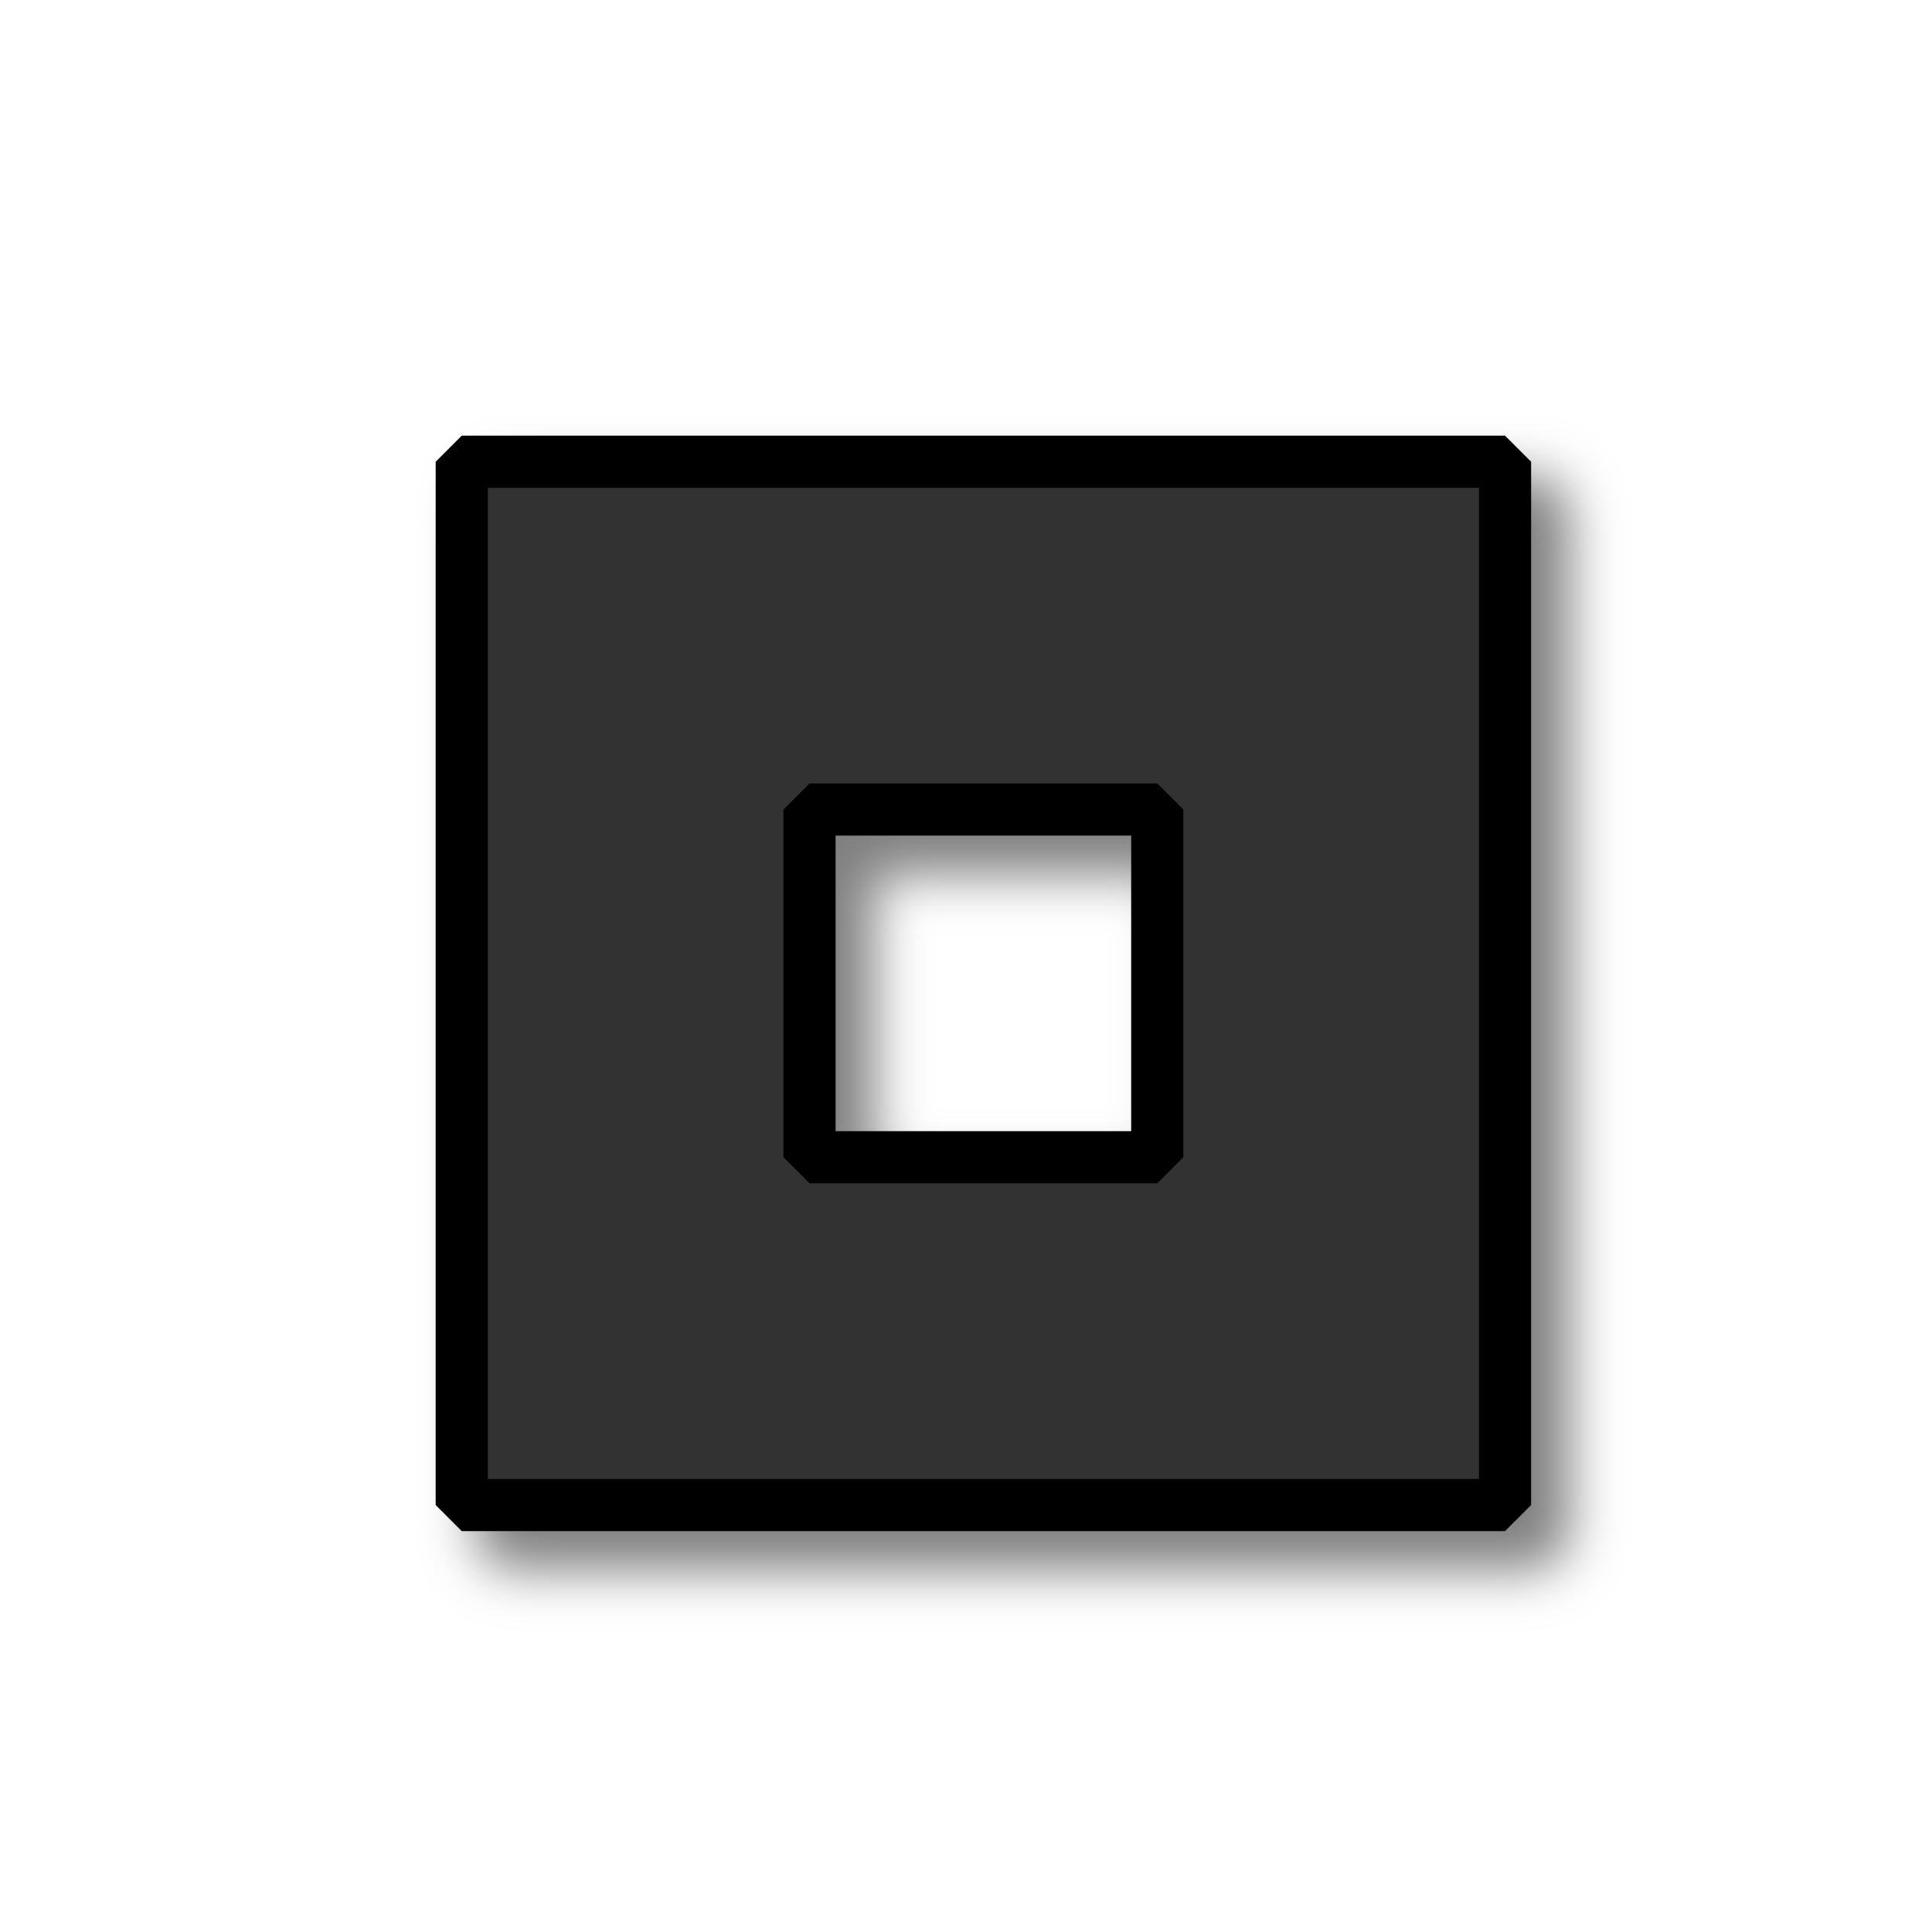
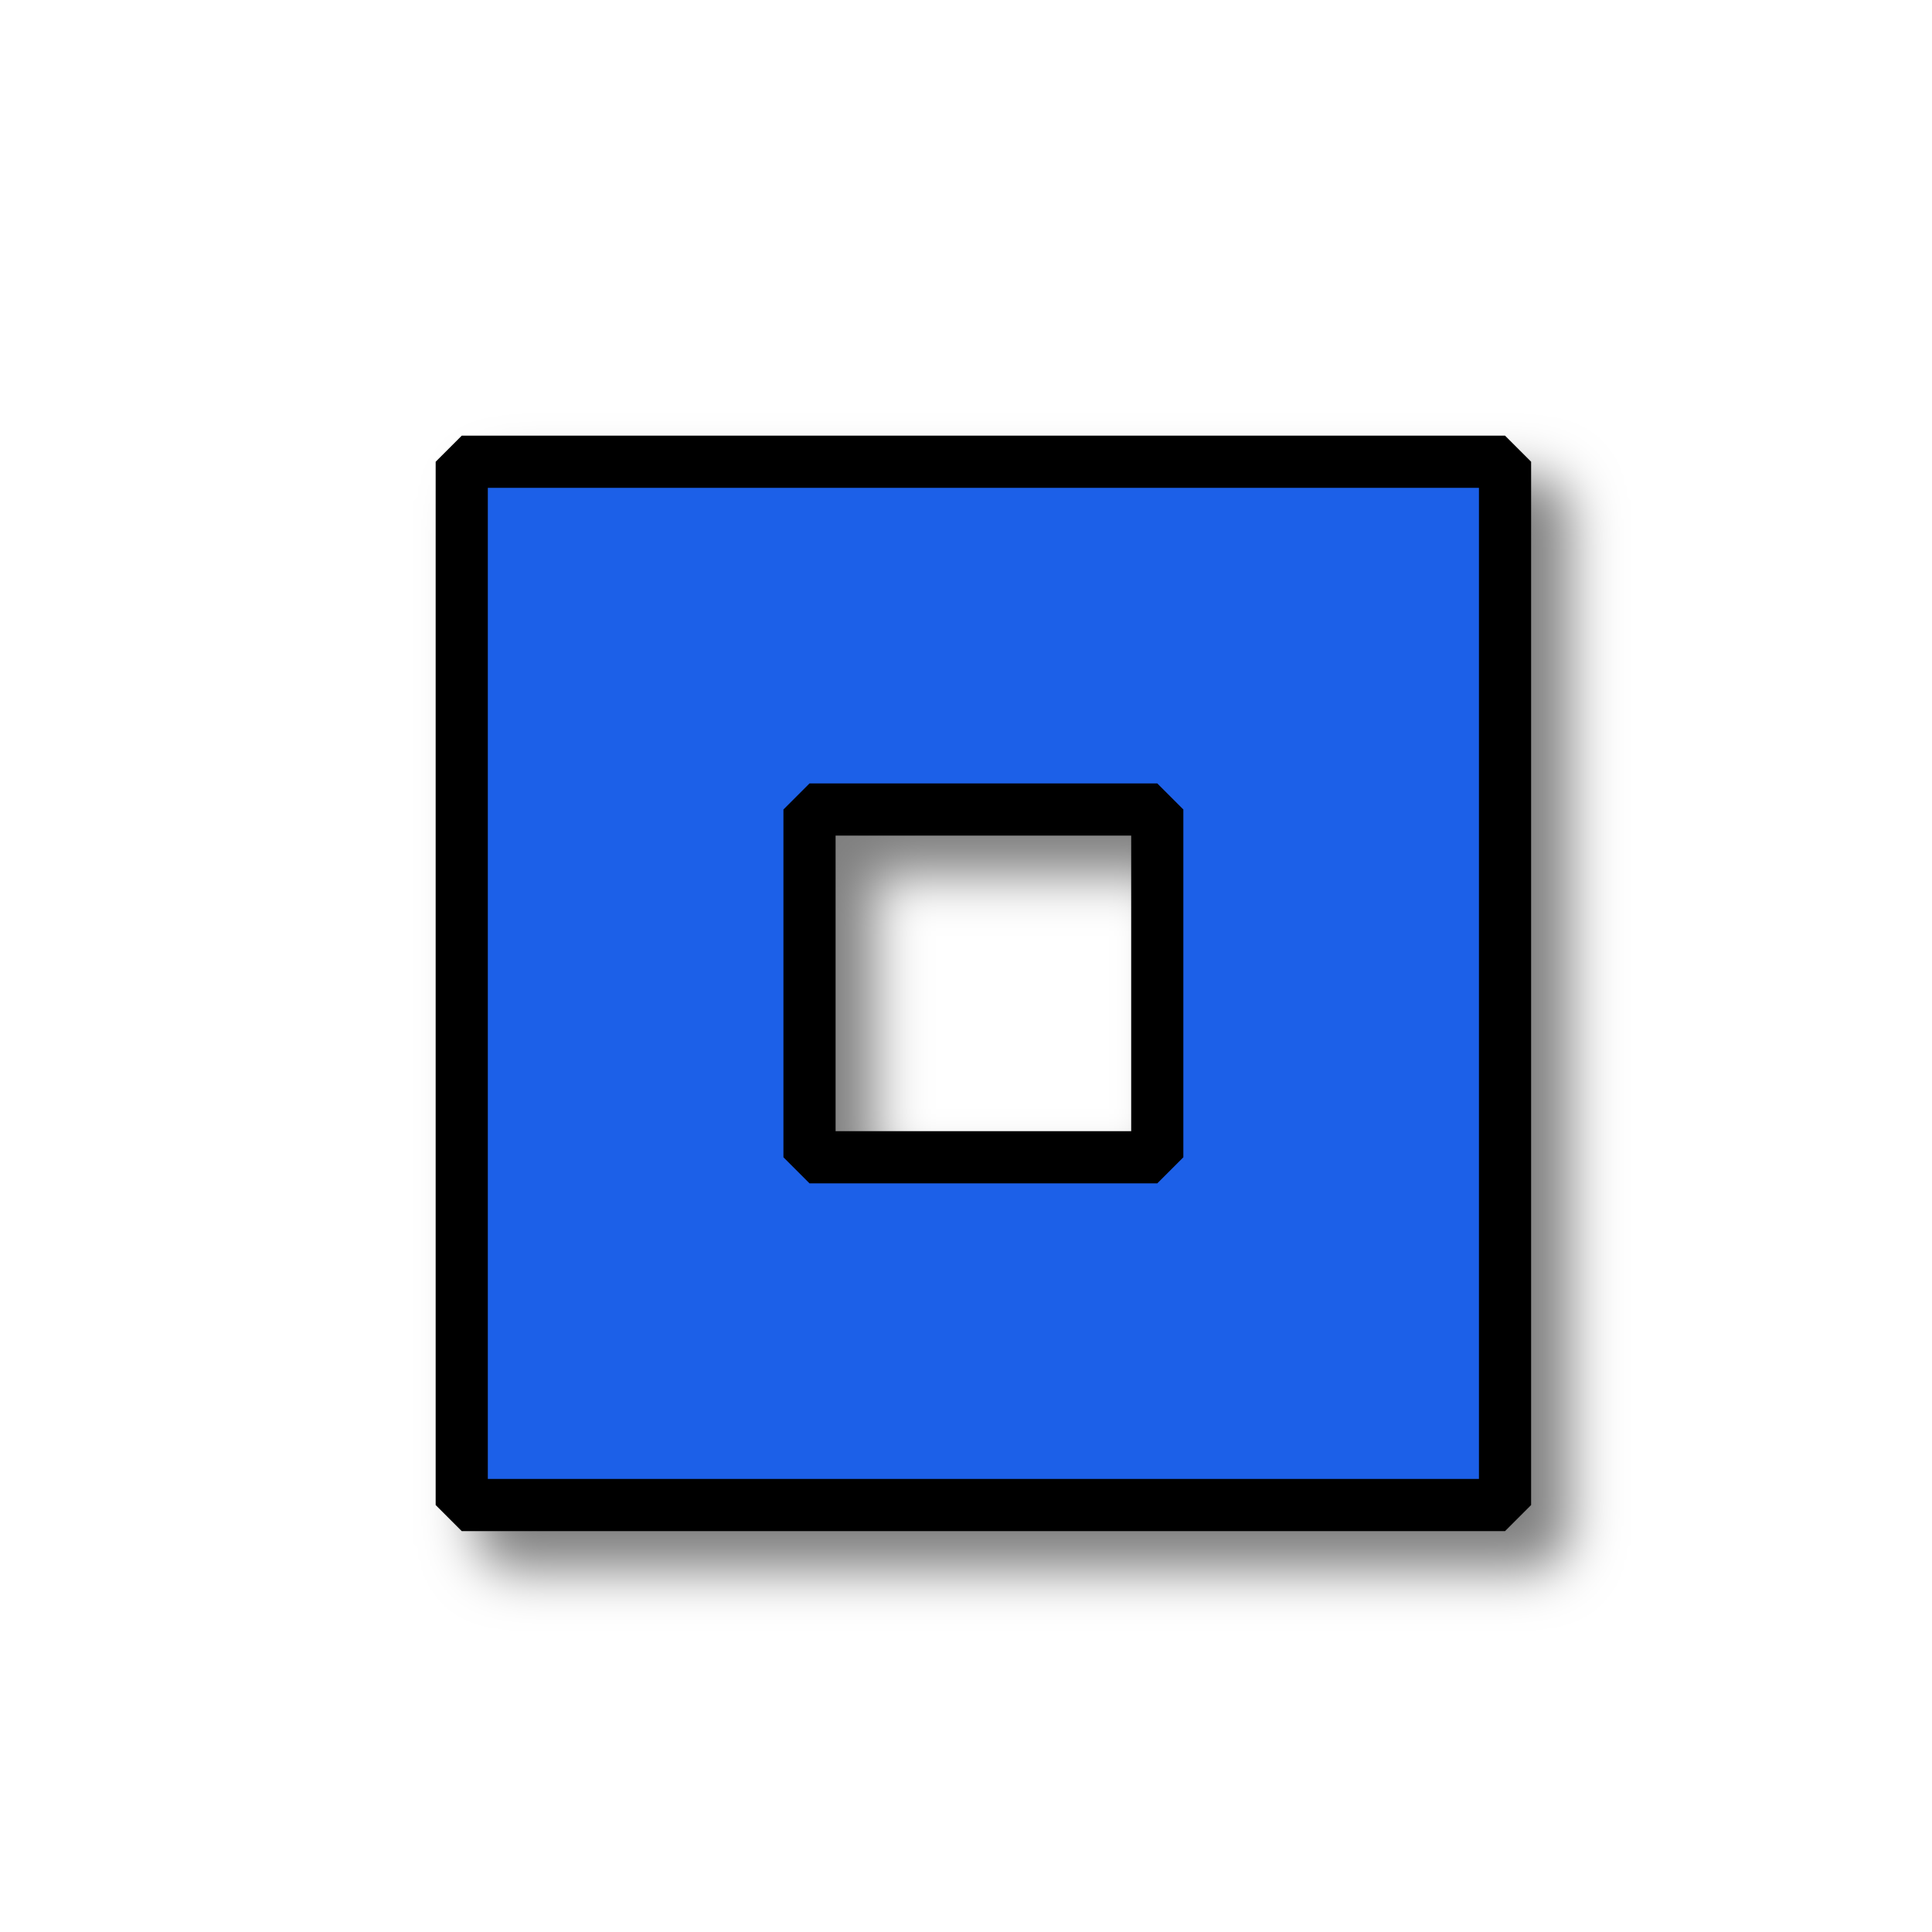
<svg xmlns="http://www.w3.org/2000/svg" viewBox="0 0 200 200">
  <filter id="a" width="150%" height="150%">
    <feGaussianBlur in="SourceAlpha" result="blur" stdDeviation="3" />
    <feColorMatrix in="blur" result="blurAlpha" values="2 0 0 0 0 0 2 0 0 0 0 0 2 0 0 0 0 0 0.5 0" />
    <feOffset dx="4.5" dy="4.5" in="blurAlpha" result="offsetBlur" />
    <feBlend in="SourceGraphic" in2="offsetBlur" />
  </filter>
-   <path fill="#333" stroke="#000" stroke-linejoin="bevel" stroke-width="6" d="M40 40v120h120V40zm40 40h40v40H80z" filter="url(#a)" transform="matrix(.9 0 0 .9 11.8 11.8)" />
+   <path fill="#1a60e8" stroke="#000" stroke-linejoin="bevel" stroke-width="6" d="M40 40v120h120V40zm40 40h40v40H80z" filter="url(#a)" transform="matrix(.9 0 0 .9 11.8 11.8)" />
</svg>
